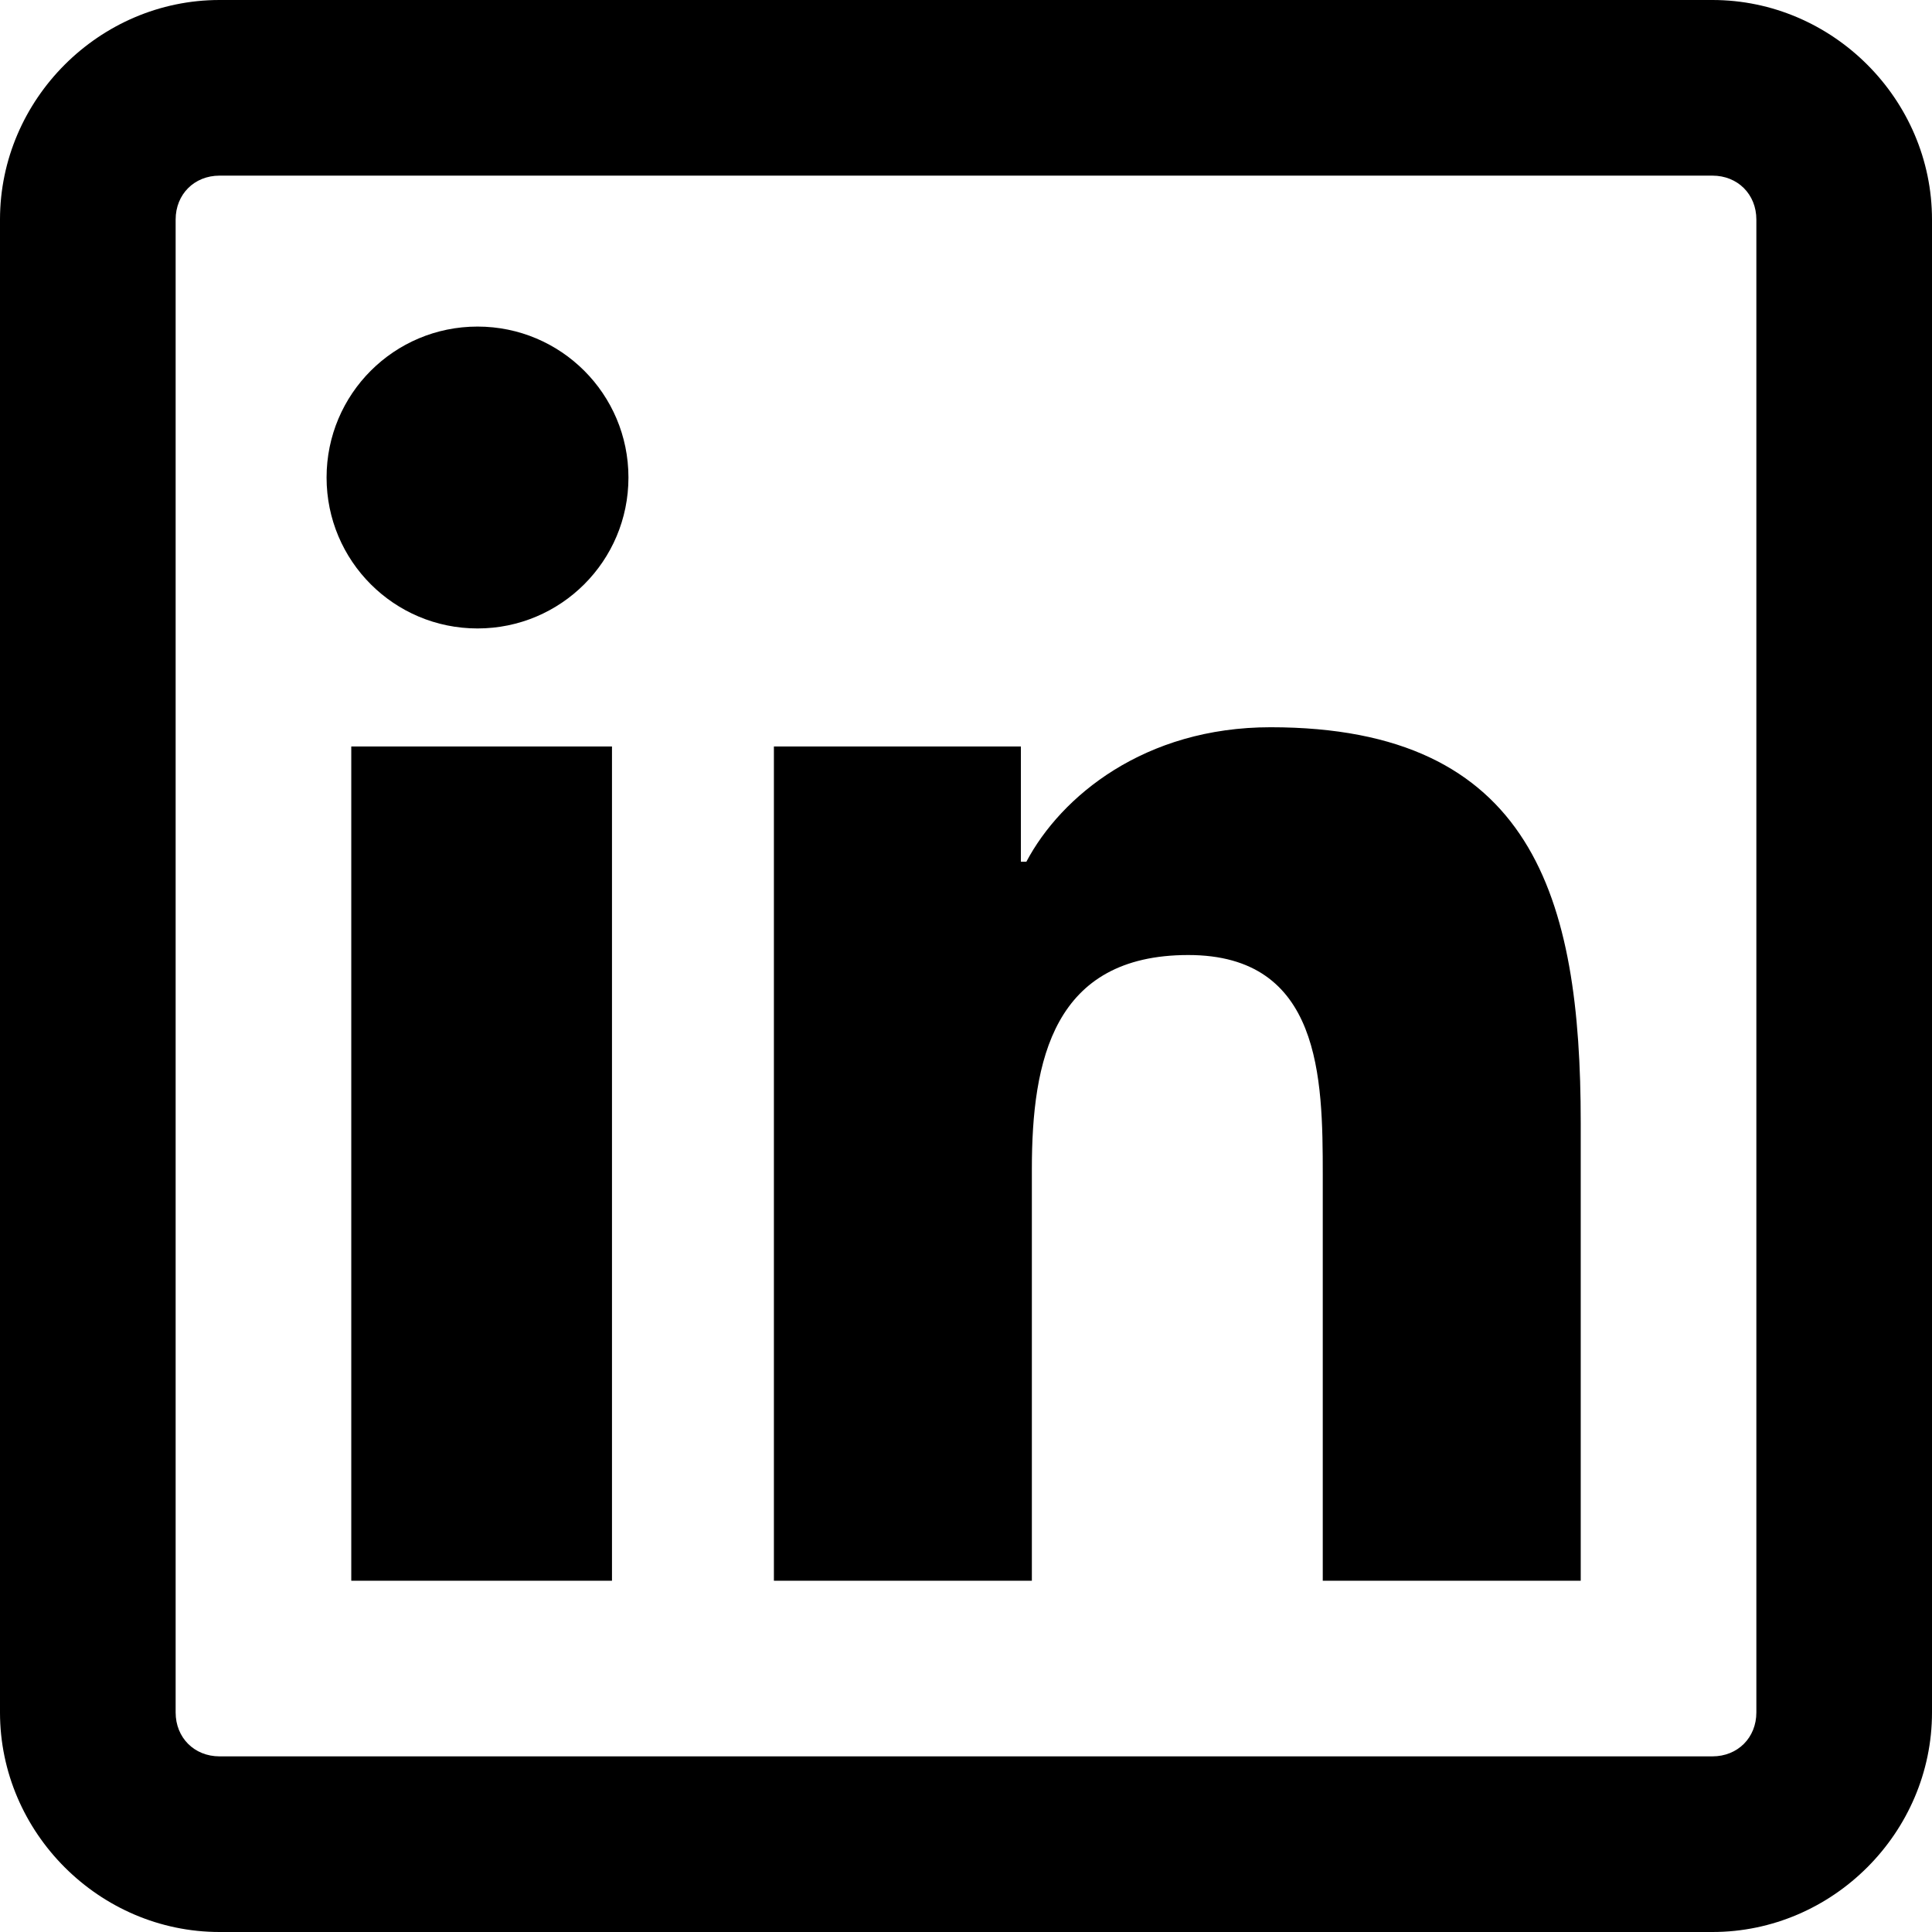
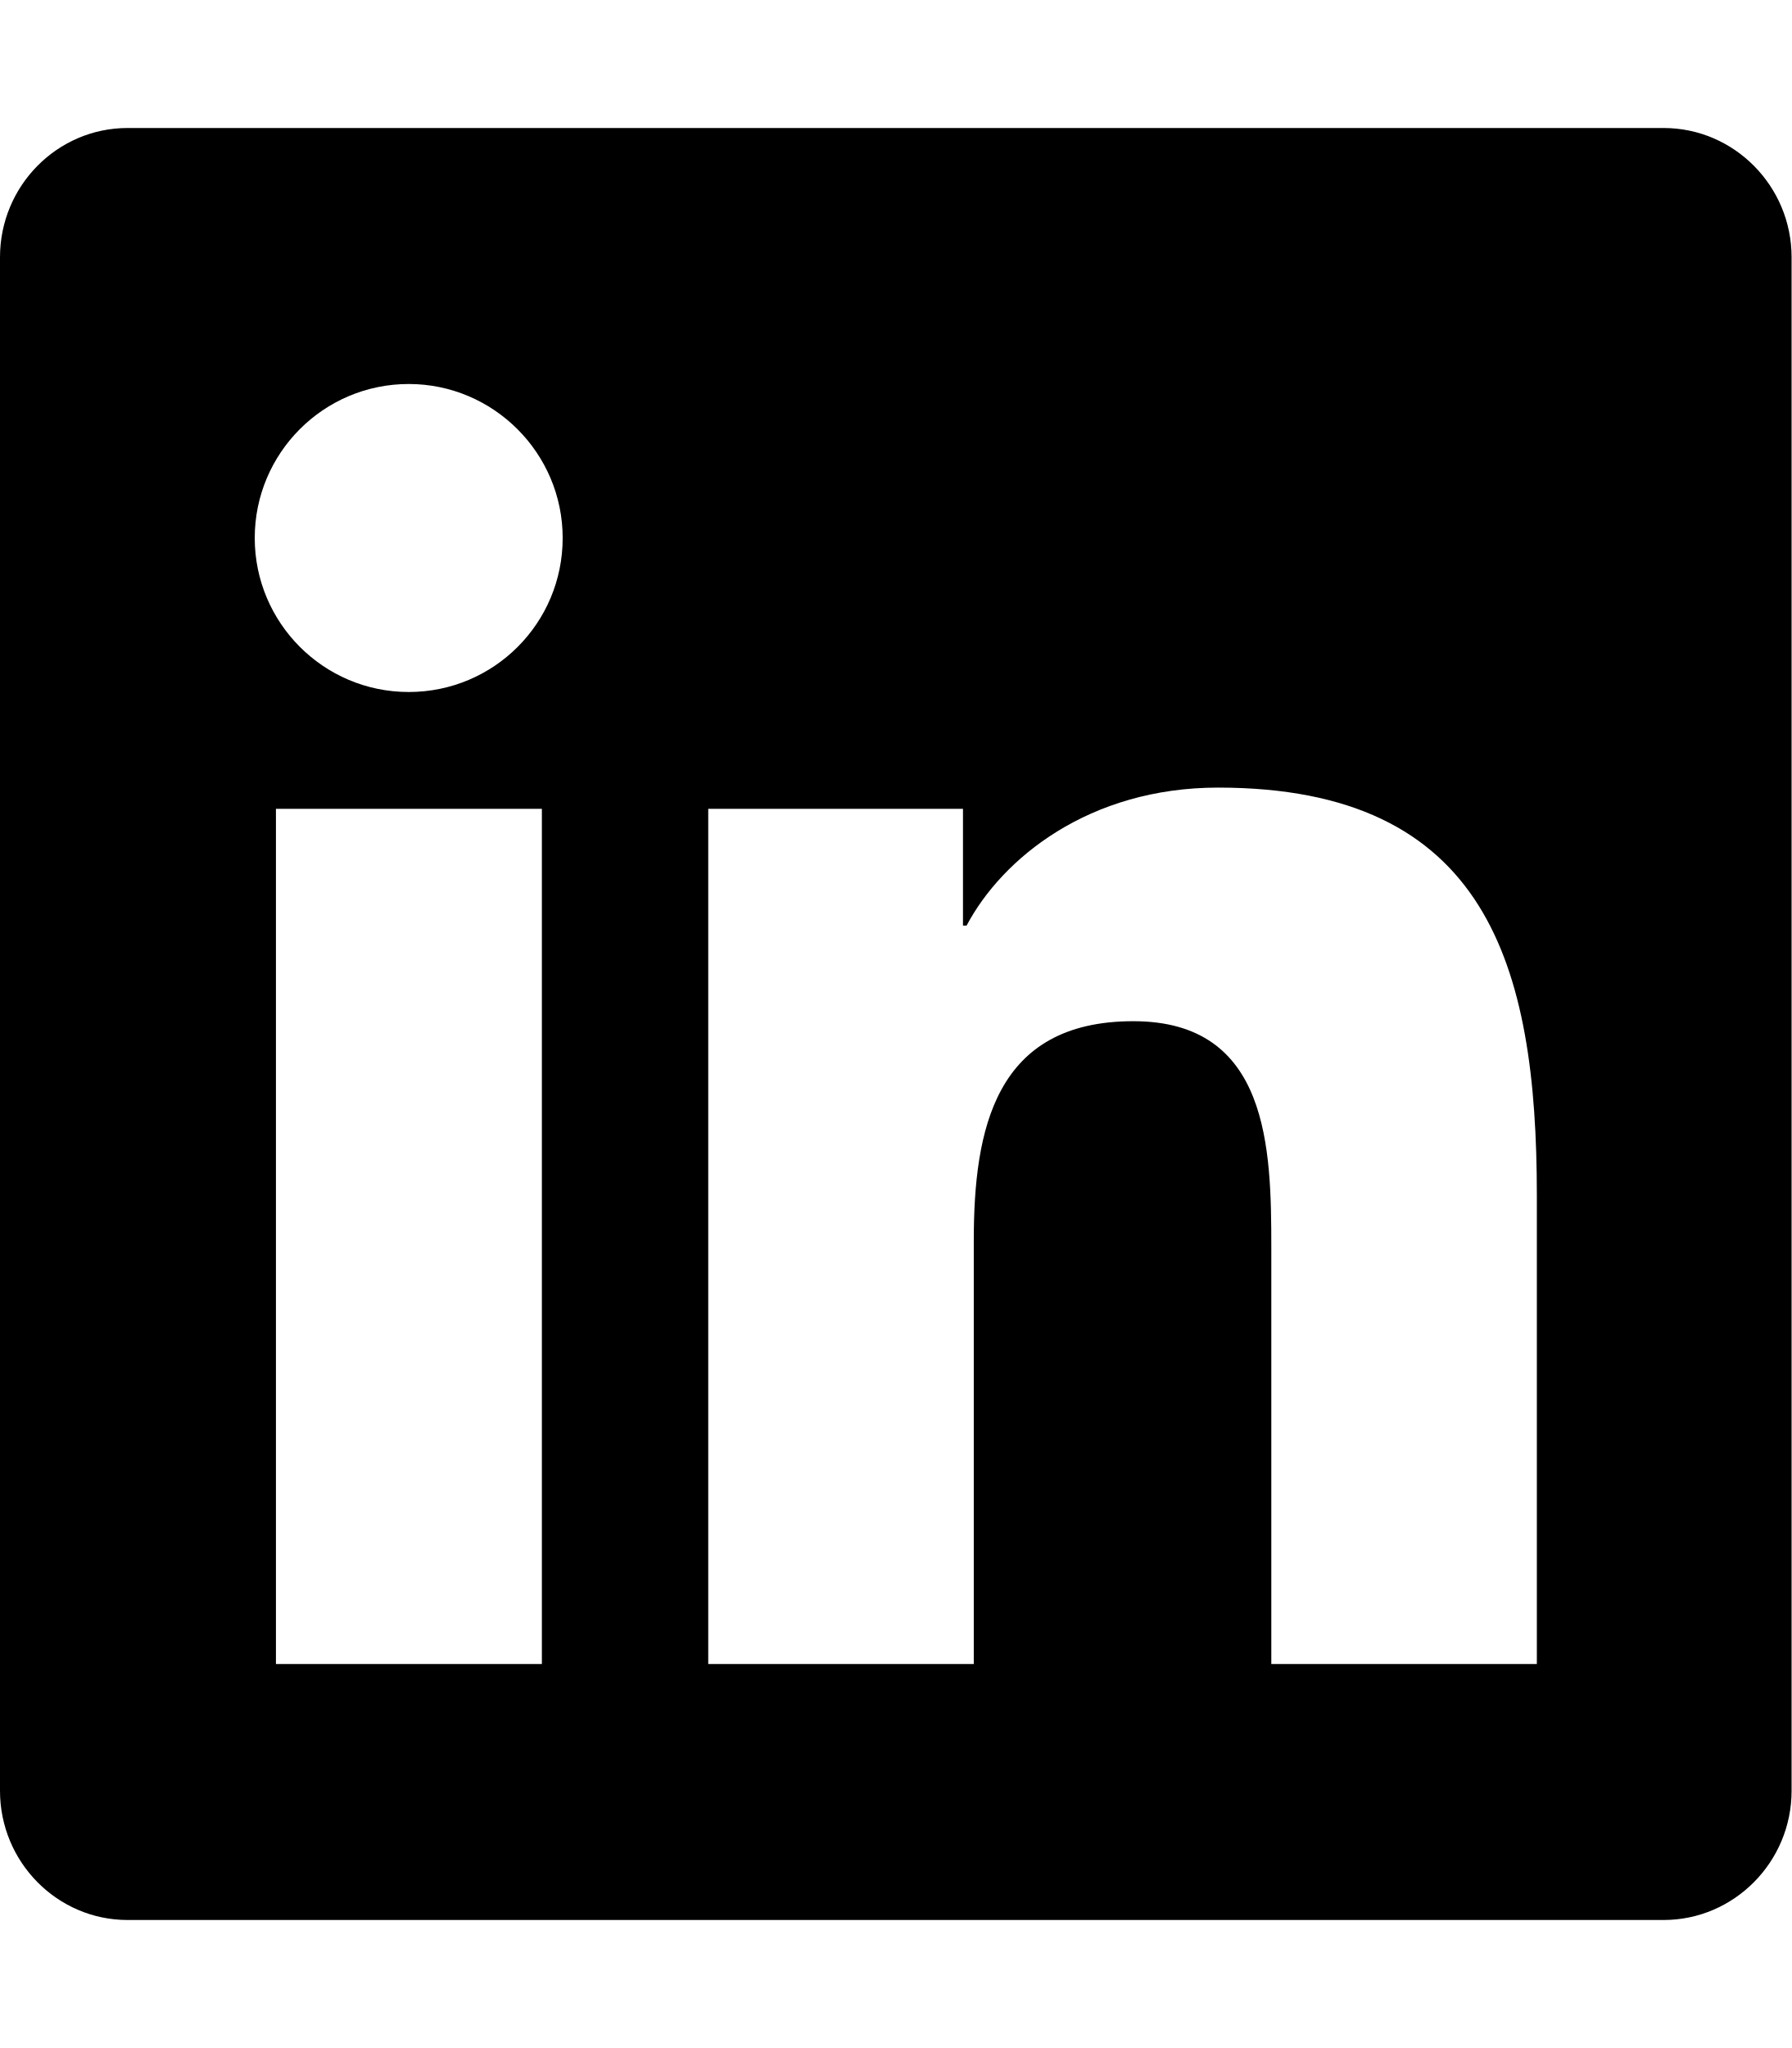
- <svg class="{{ with .class }}{{ . }} {{ end }}icon icon-linkedin" width="24" height="24" viewBox="0 0 352 352">
-   <path d="M0,40v272c0,21.9,18.1,40,40,40h272c21.9,0,40-18.1,40-40V40c0-21.9-18.1-40-40-40H40C18.1,0,0,18.1,0,40z M312,32 c4.6,0,8,3.4,8,8v272c0,4.6-3.4,8-8,8H40c-4.6,0-8-3.4-8-8V40c0-4.6,3.4-8,8-8H312z M59.5,87c0,15.2,12.3,27.5,27.5,27.5 c15.2,0,27.5-12.3,27.5-27.5c0-15.2-12.3-27.5-27.5-27.5C71.8,59.5,59.5,71.8,59.5,87z M187,157h-1v-21h-45v152h47v-75 c0-19.8,3.9-39,28.5-39c24.2,0,24.5,22.4,24.5,40v74h47v-83.5c0-40.9-8.7-72-56.5-72C208.5,132.5,193.3,145.1,187,157z M64,288h47.5 V136H64V288z" />
+ <svg xmlns="http://www.w3.org/2000/svg" viewBox="0 0 448 512">
+   <path d="M416 32H31.9C14.3 32 0 46.5 0 64.3v383.4C0 465.5 14.3 480 31.9 480H416c17.6 0 32-14.5 32-32.3V64.3c0-17.8-14.4-32.3-32-32.3zM135.4 416H69V202.2h66.5V416zm-33.2-243c-21.3 0-38.5-17.3-38.5-38.5S80.9 96 102.2 96c21.2 0 38.5 17.3 38.5 38.5 0 21.3-17.2 38.5-38.5 38.5zm282.1 243h-66.4V312c0-24.8-.5-56.7-34.5-56.7-34.6 0-39.9 27-39.9 54.9V416h-66.4V202.2h63.7v29.2h.9c8.9-16.8 30.6-34.5 62.9-34.5 67.2 0 79.7 44.3 79.7 101.9V416z" />
</svg>
